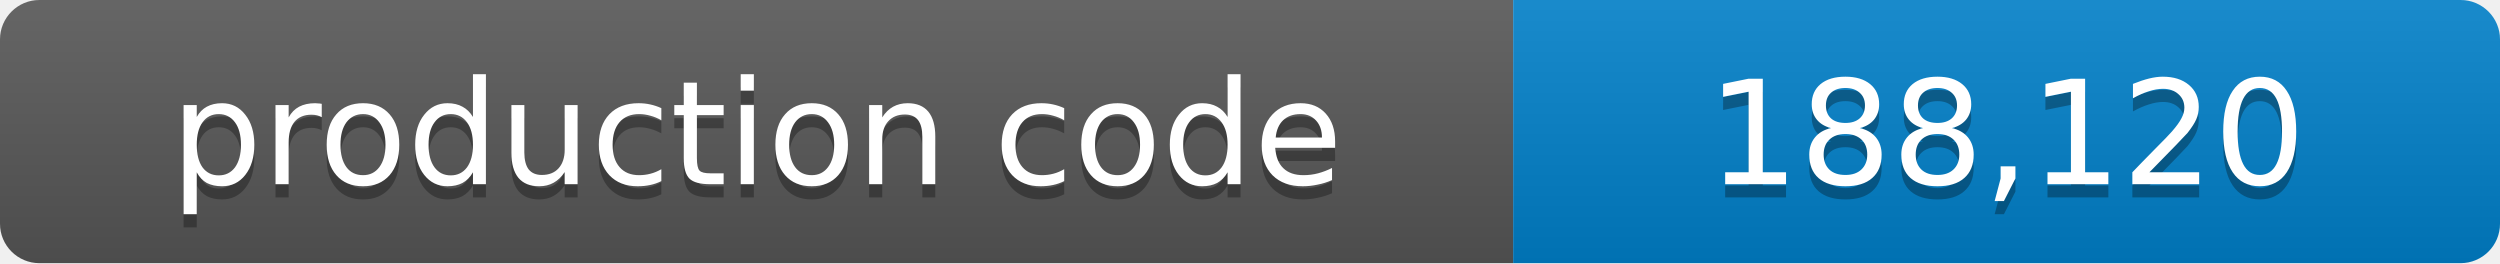
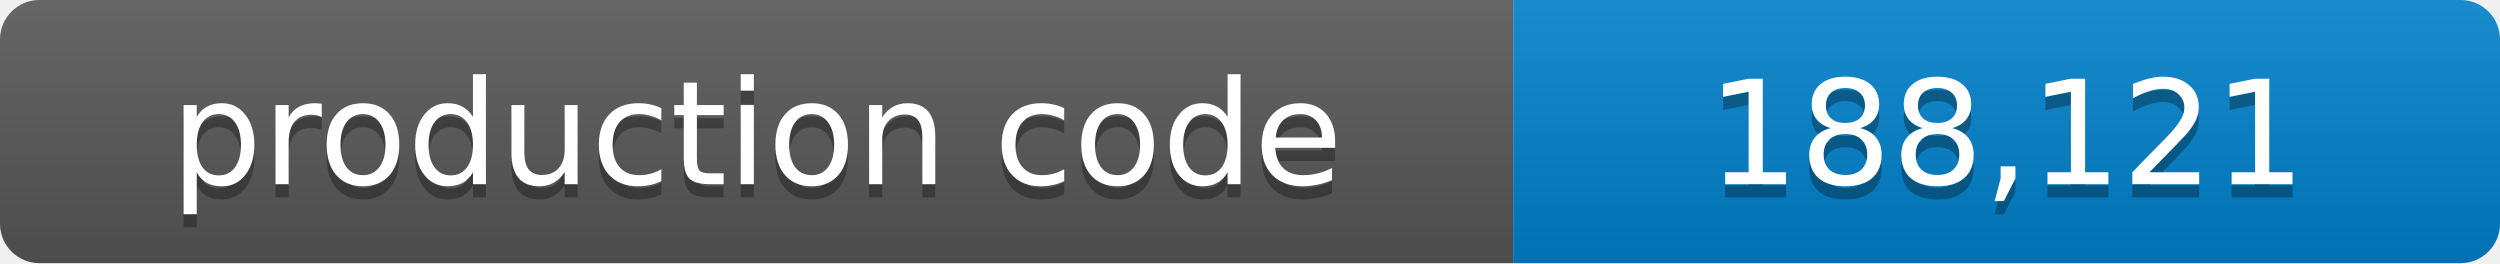
- <svg xmlns="http://www.w3.org/2000/svg" width="190" height="20" role="img" aria-label="production code: 188,120 lines">
+ <svg xmlns="http://www.w3.org/2000/svg" width="190" height="20" role="img" aria-label="production code: 188,121 lines">
  <linearGradient id="shade" x2="0" y2="100%">
    <stop offset="0" stop-color="#fff" stop-opacity=".1" />
    <stop offset="1" stop-opacity=".1" />
  </linearGradient>
  <clipPath id="round">
    <rect width="190" height="20" rx="3" />
  </clipPath>
  <g clip-path="url(#round)">
    <path fill="#555" d="M0 0h115v20H0z" />
    <path fill="#007ec6" d="M115 0h75v20h-75z" />
    <path fill="url(#shade)" d="M0 0h190v20H0z" />
  </g>
  <g fill="#fff" text-anchor="middle" font-family="Verdana,Geneva,DejaVu Sans,sans-serif" font-size="11">
    <text x="57.5" y="15" fill="#010101" fill-opacity=".3">production code</text>
    <text x="57.5" y="14">production code</text>
-     <text x="152.5" y="15" fill="#010101" fill-opacity=".3">188,120</text>
-     <text x="152.5" y="14">188,120</text>
+     <text x="152.5" y="15" fill="#010101" fill-opacity=".3">188,121</text>
+     <text x="152.5" y="14">188,121</text>
  </g>
</svg>
